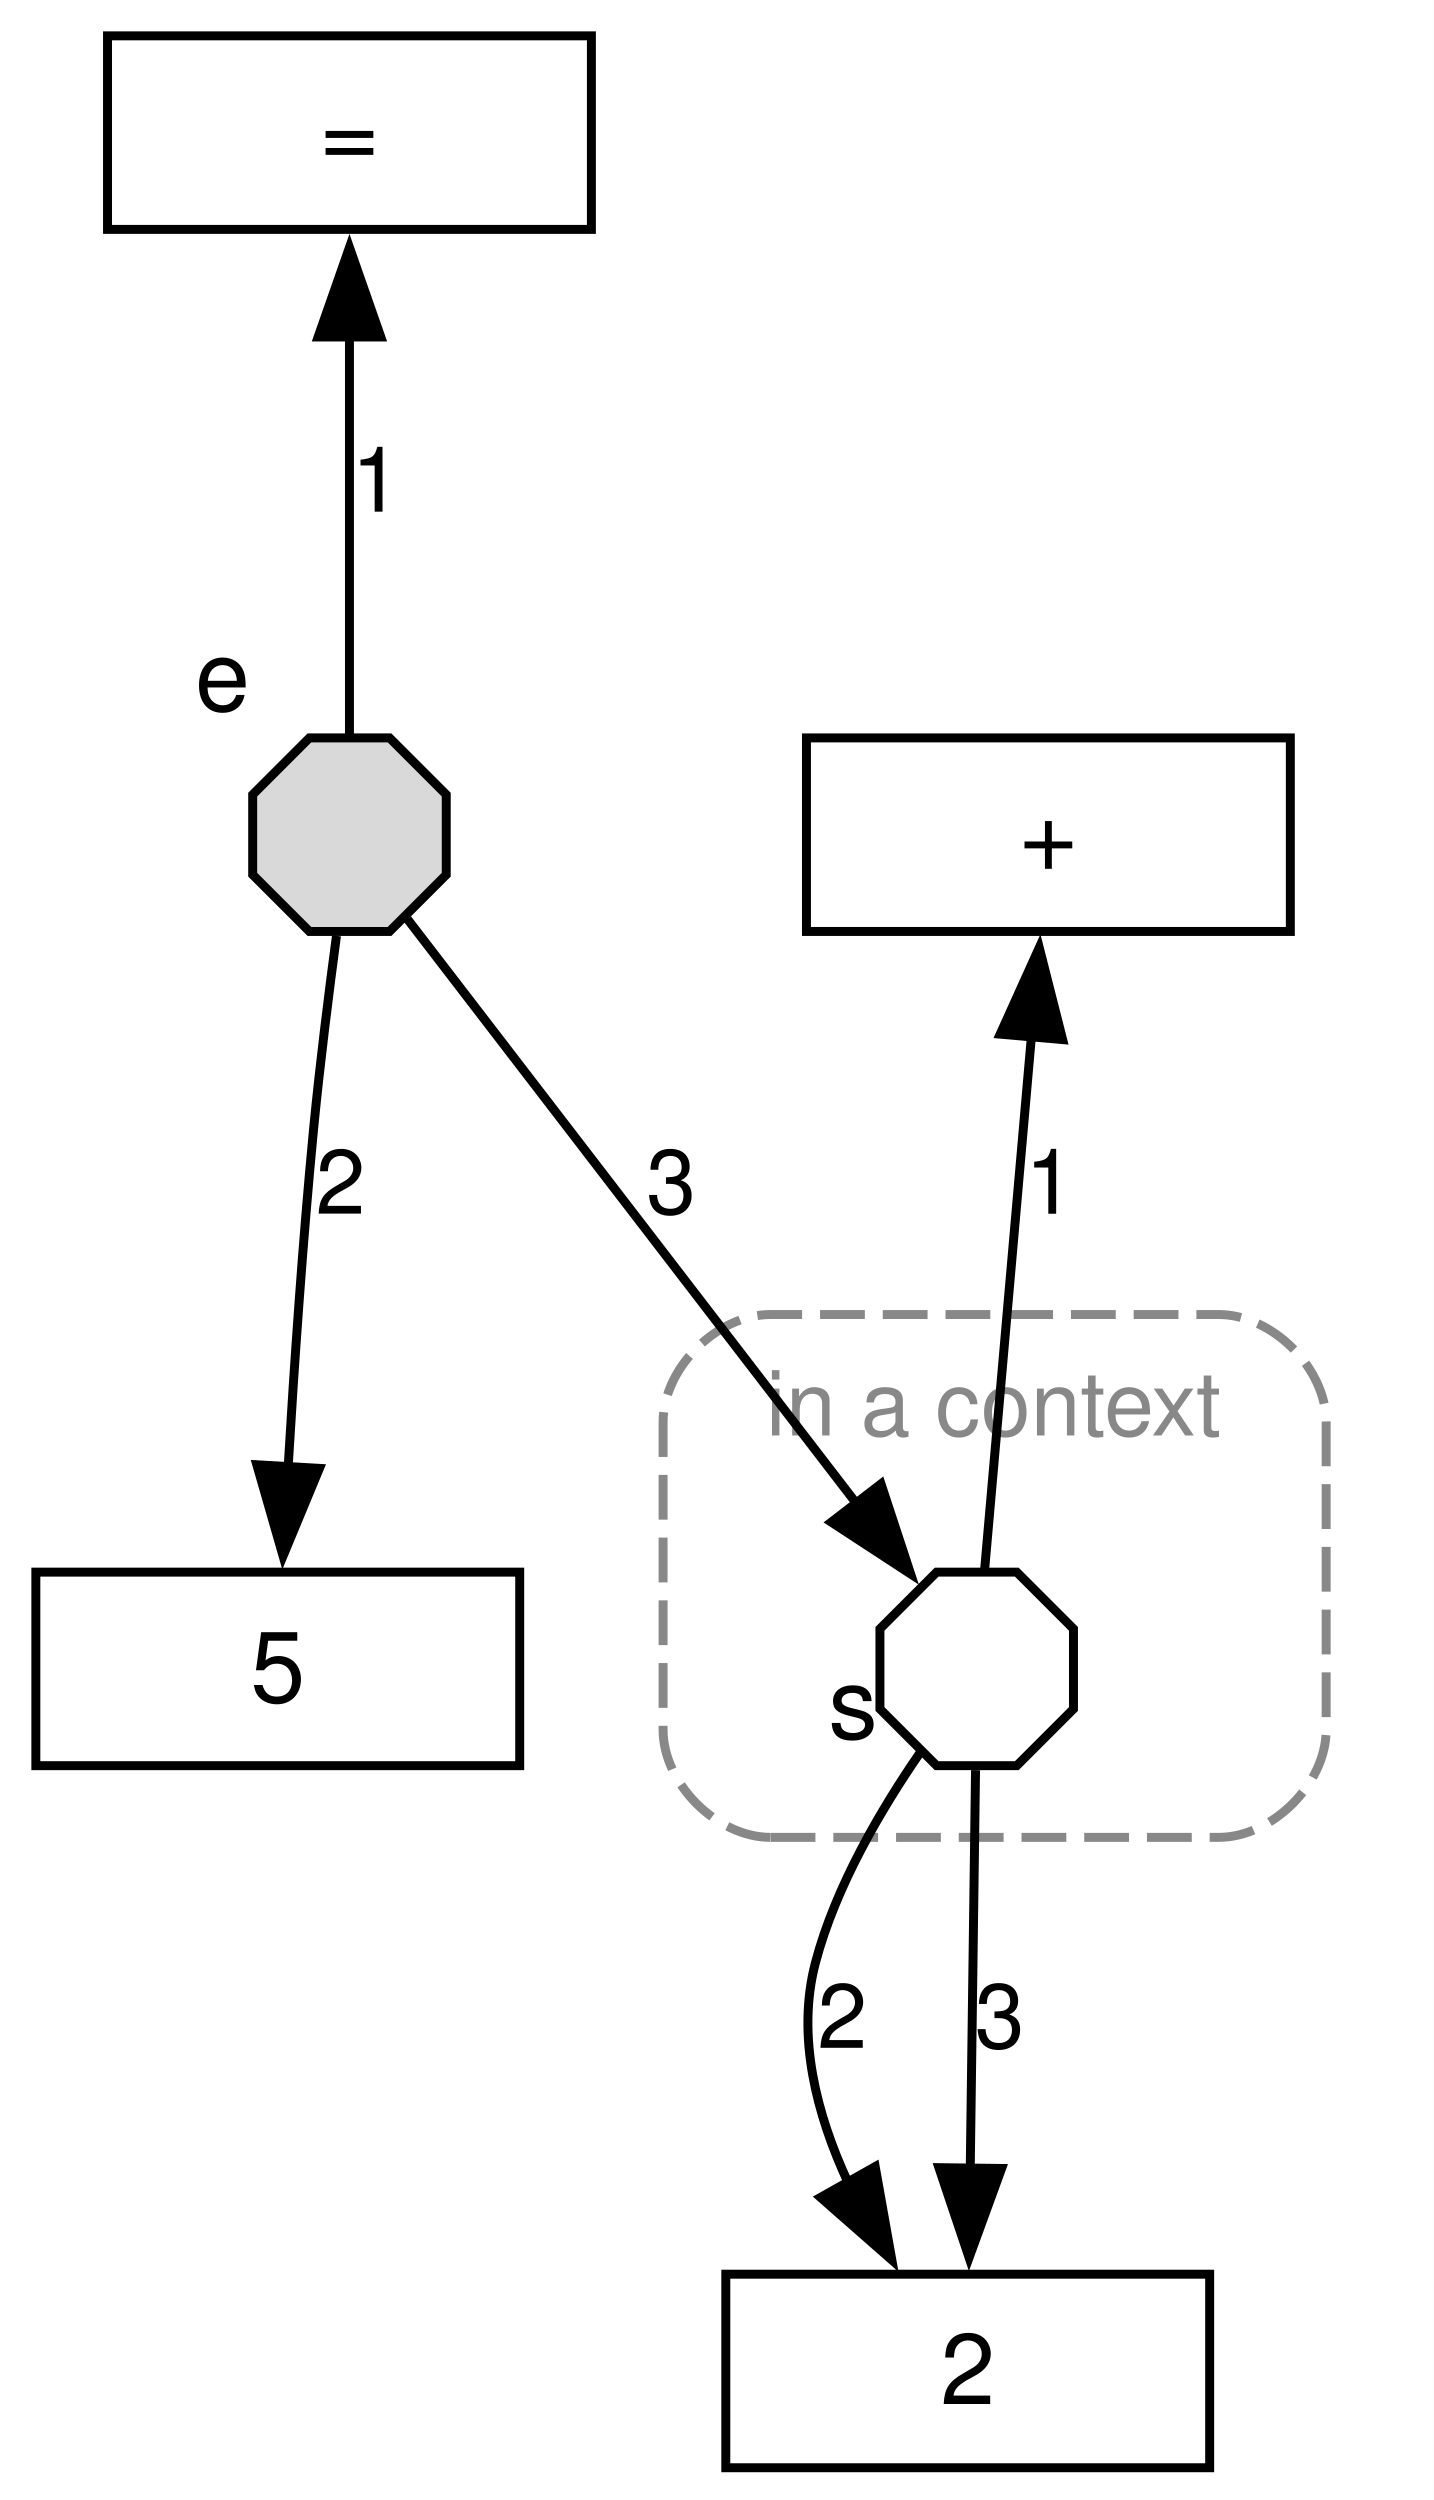
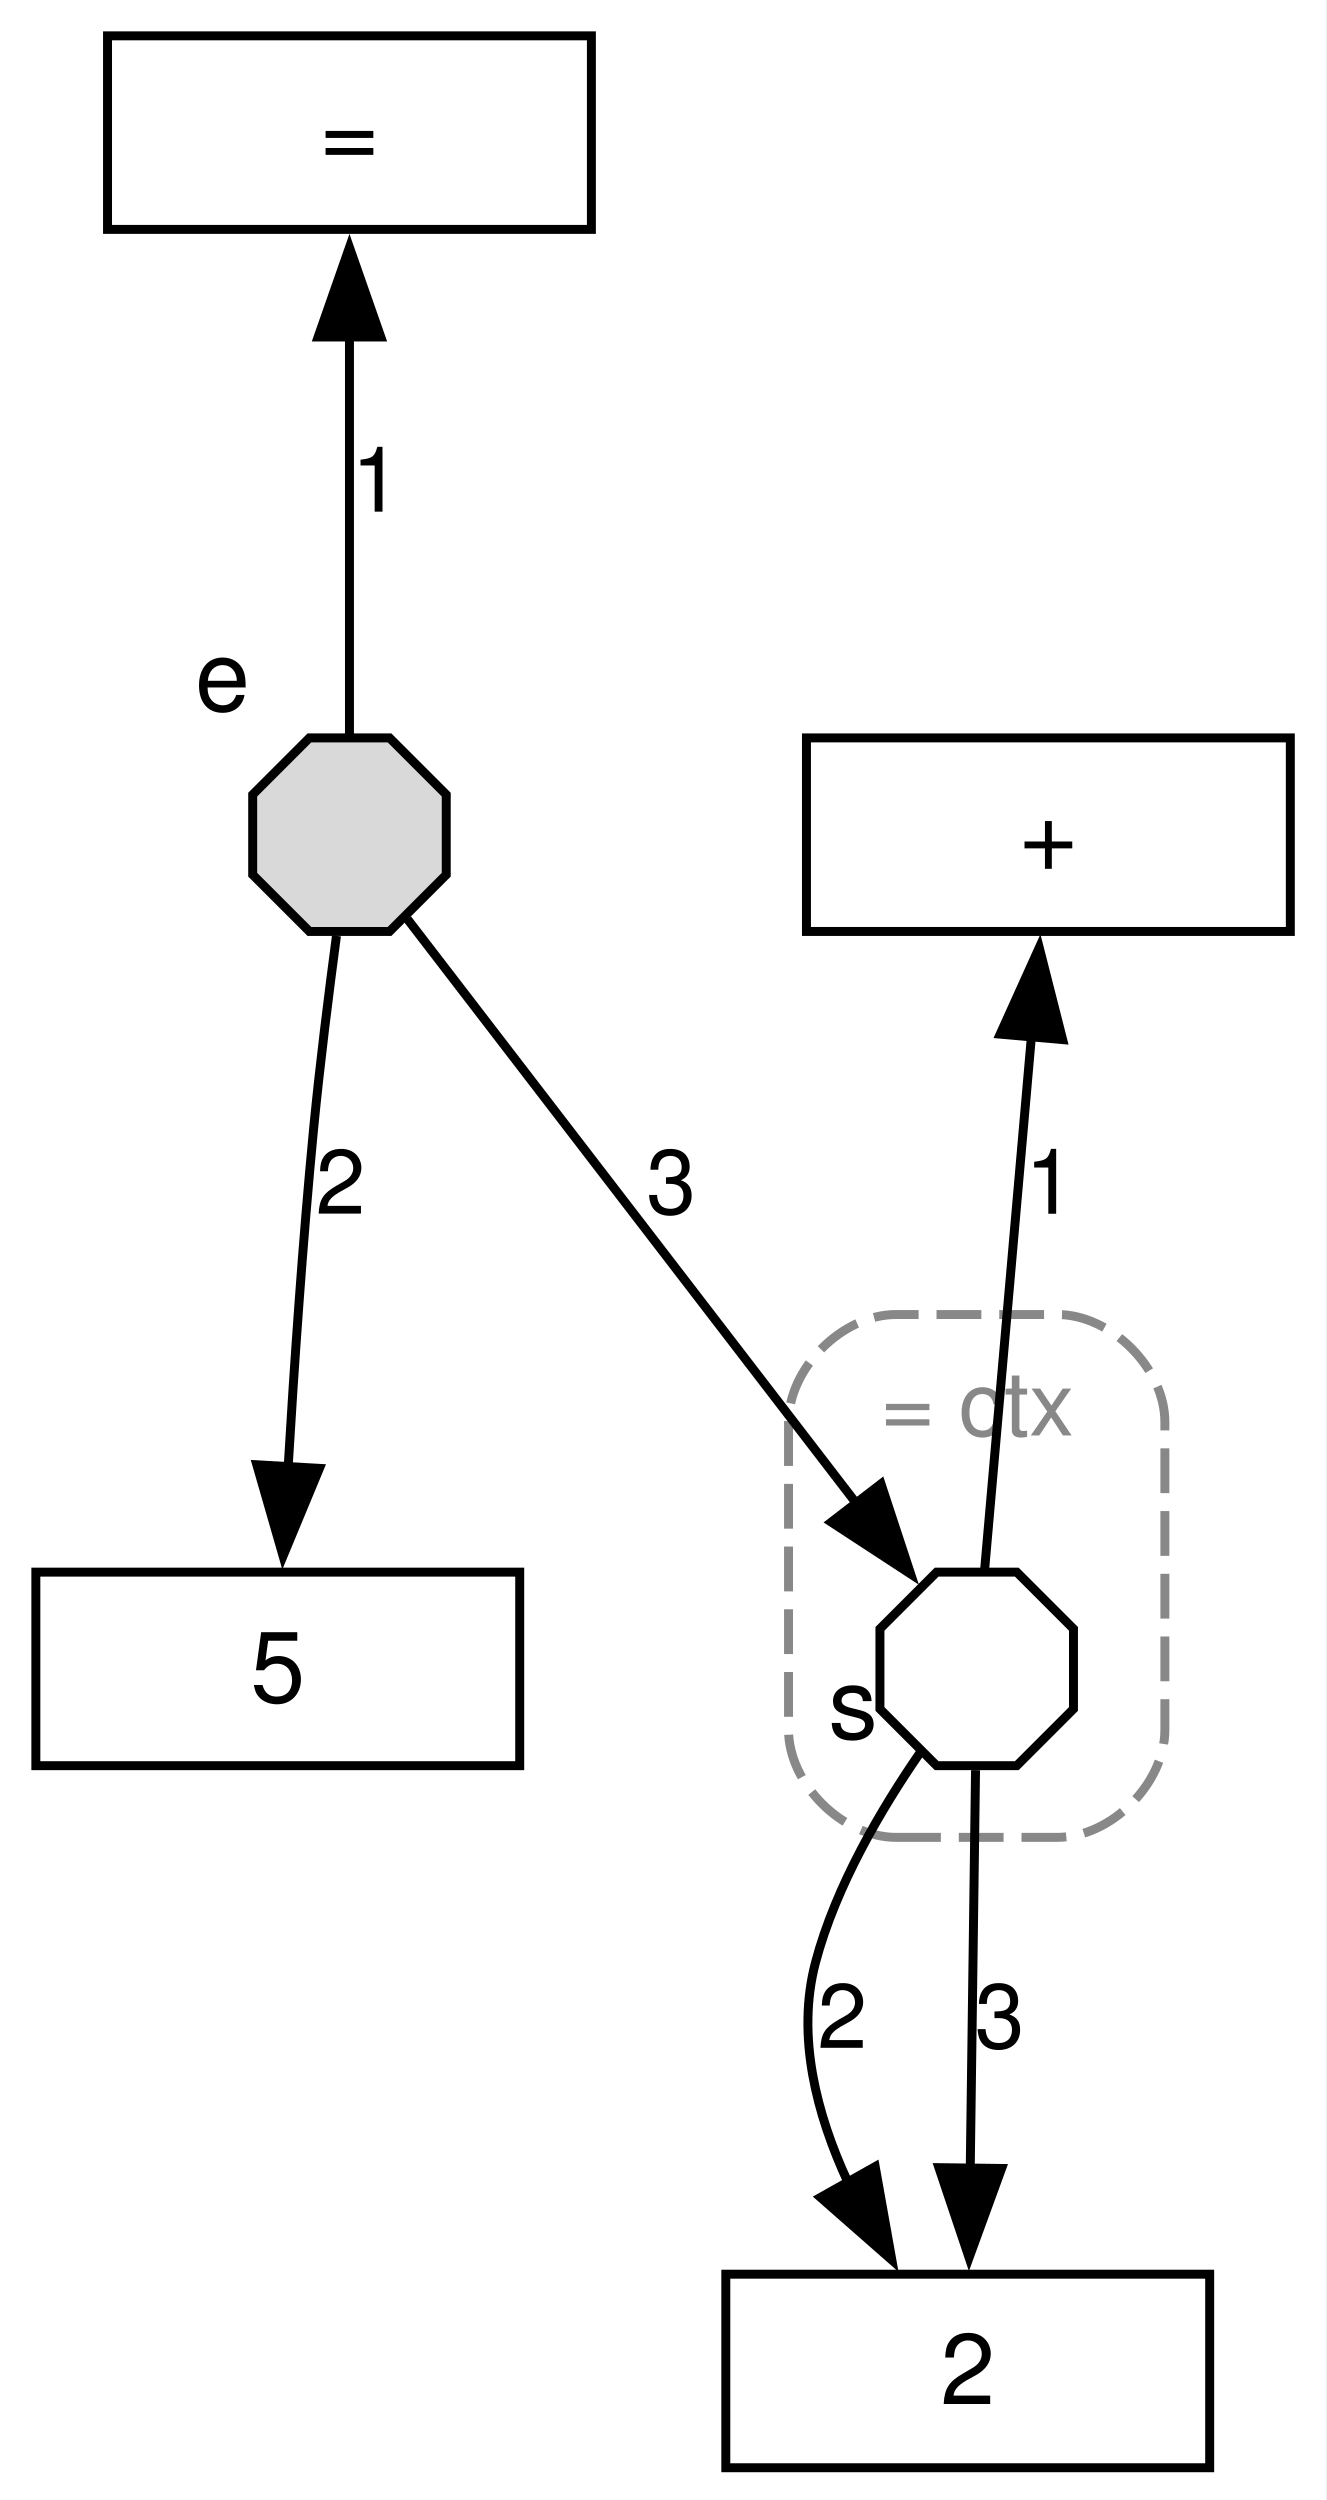
- <svg xmlns="http://www.w3.org/2000/svg" width="160pt" height="279pt" viewBox="0.00 0.00 160.00 279.00">
+ <svg xmlns="http://www.w3.org/2000/svg" width="148pt" height="279pt" viewBox="0.00 0.00 148.00 279.00">
  <g id="graph0" class="graph" transform="scale(1 1) rotate(0) translate(4 275.4)">
-     <polygon fill="white" stroke="none" points="-4,4 -4,-275.4 156,-275.4 156,4 -4,4" />
+     <polygon fill="white" stroke="none" points="-4,4 -4,-275.4 144,-275.4 144,4 -4,4" />
    <g id="clust1" class="cluster">
-       <path fill="none" stroke="#888888" stroke-dasharray="5,2" d="M82,-70.35C82,-70.35 132,-70.35 132,-70.35 138,-70.35 144,-76.35 144,-82.35 144,-82.35 144,-116.7 144,-116.7 144,-122.7 138,-128.7 132,-128.7 132,-128.7 82,-128.7 82,-128.7 76,-128.7 70,-122.7 70,-116.7 70,-116.7 70,-82.35 70,-82.35 70,-76.35 76,-70.35 82,-70.35" />
-       <text xml:space="preserve" text-anchor="middle" x="106.88" y="-115.2" font-family="Helvetica,sans-Serif" font-size="10.00" fill="#888888">in a context</text>
+       <path fill="none" stroke="#888888" stroke-dasharray="5,2" d="M96,-70.35C96,-70.35 114,-70.35 114,-70.35 120,-70.35 126,-76.35 126,-82.35 126,-82.35 126,-116.7 126,-116.7 126,-122.7 120,-128.7 114,-128.7 114,-128.7 96,-128.7 96,-128.7 90,-128.7 84,-122.7 84,-116.7 84,-116.7 84,-82.35 84,-82.35 84,-76.35 90,-70.35 96,-70.35" />
+       <text xml:space="preserve" text-anchor="middle" x="105.12" y="-115.2" font-family="Helvetica,sans-Serif" font-size="10.00" fill="#888888">= ctx</text>
    </g>
    <g id="node1" class="node">
      <polygon fill="none" stroke="black" points="62,-271.4 8,-271.4 8,-249.8 62,-249.8 62,-271.4" />
      <text xml:space="preserve" text-anchor="middle" x="35" y="-256.9" font-family="Helvetica,sans-Serif" font-size="11.00">=</text>
    </g>
    <g id="node3" class="node">
      <polygon fill="#d9d9d9" stroke="black" points="45.8,-177.78 45.8,-186.72 39.47,-193.05 30.53,-193.05 24.2,-186.72 24.2,-177.78 30.53,-171.45 39.47,-171.45 45.8,-177.78" />
      <text xml:space="preserve" text-anchor="middle" x="20.83" y="-196.1" font-family="Helvetica,sans-Serif" font-size="11.00">e</text>
    </g>
    <g id="edge1" class="edge">
      <path fill="none" stroke="black" d="M35,-238.21C35,-223.55 35,-204.76 35,-193.38" />
      <polygon fill="black" stroke="black" points="31.5,-237.79 35,-247.79 38.5,-237.79 31.5,-237.79" />
      <text xml:space="preserve" text-anchor="middle" x="38" y="-218.3" font-family="Helvetica,sans-Serif" font-size="10.00">1</text>
    </g>
    <g id="node2" class="node">
      <polygon fill="none" stroke="black" points="140,-193.05 86,-193.05 86,-171.45 140,-171.45 140,-193.05" />
      <text xml:space="preserve" text-anchor="middle" x="113" y="-178.55" font-family="Helvetica,sans-Serif" font-size="11.00">+</text>
    </g>
    <g id="node4" class="node">
      <polygon fill="none" stroke="black" points="115.8,-84.68 115.8,-93.62 109.47,-99.95 100.53,-99.95 94.2,-93.62 94.2,-84.68 100.53,-78.35 109.47,-78.35 115.8,-84.68" />
      <text xml:space="preserve" text-anchor="middle" x="91.2" y="-81.4" font-family="Helvetica,sans-Serif" font-size="11.00">s</text>
    </g>
    <g id="edge4" class="edge">
      <path fill="none" stroke="black" d="M111.12,-159.88C109.48,-141.11 107.15,-114.61 105.89,-100.29" />
      <polygon fill="black" stroke="black" points="107.62,-159.99 111.98,-169.64 114.59,-159.38 107.62,-159.99" />
      <text xml:space="preserve" text-anchor="middle" x="113.18" y="-139.95" font-family="Helvetica,sans-Serif" font-size="10.00">1</text>
    </g>
    <g id="edge3" class="edge">
      <path fill="none" stroke="black" d="M41.46,-172.84C52.82,-158.06 76.57,-127.14 91.6,-107.58" />
      <polygon fill="black" stroke="black" points="94.32,-109.8 97.63,-99.74 88.77,-105.53 94.32,-109.8" />
      <text xml:space="preserve" text-anchor="middle" x="70.9" y="-139.95" font-family="Helvetica,sans-Serif" font-size="10.00">3</text>
    </g>
    <g id="node5" class="node">
      <polygon fill="none" stroke="black" points="54,-99.95 0,-99.95 0,-78.35 54,-78.35 54,-99.95" />
      <text xml:space="preserve" text-anchor="middle" x="27" y="-85.45" font-family="Helvetica,sans-Serif" font-size="11.00">5</text>
    </g>
    <g id="edge2" class="edge">
      <path fill="none" stroke="black" d="M33.55,-170.96C32.72,-164.74 31.7,-156.65 31,-149.45 29.79,-136.91 28.82,-122.85 28.15,-111.57" />
      <polygon fill="black" stroke="black" points="31.65,-111.53 27.59,-101.75 24.66,-111.93 31.65,-111.53" />
      <text xml:space="preserve" text-anchor="middle" x="34" y="-139.95" font-family="Helvetica,sans-Serif" font-size="10.00">2</text>
    </g>
    <g id="node6" class="node">
      <polygon fill="none" stroke="black" points="131,-21.6 77,-21.6 77,0 131,0 131,-21.6" />
      <text xml:space="preserve" text-anchor="middle" x="104" y="-7.1" font-family="Helvetica,sans-Serif" font-size="11.00">2</text>
    </g>
    <g id="edge5" class="edge">
      <path fill="none" stroke="black" d="M98.66,-79.77C94.43,-73.64 89.26,-64.94 87,-56.35 84.85,-48.17 87.12,-39.43 90.62,-31.88" />
      <polygon fill="black" stroke="black" points="93.67,-33.61 95.53,-23.18 87.57,-30.17 93.67,-33.61" />
      <text xml:space="preserve" text-anchor="middle" x="90" y="-46.85" font-family="Helvetica,sans-Serif" font-size="10.00">2</text>
    </g>
    <g id="edge6" class="edge">
      <path fill="none" stroke="black" d="M104.87,-77.85C104.72,-66.52 104.47,-47.98 104.28,-33.42" />
      <polygon fill="black" stroke="black" points="107.78,-33.4 104.15,-23.45 100.78,-33.49 107.78,-33.4" />
      <text xml:space="preserve" text-anchor="middle" x="107.56" y="-46.85" font-family="Helvetica,sans-Serif" font-size="10.00">3</text>
    </g>
  </g>
</svg>
